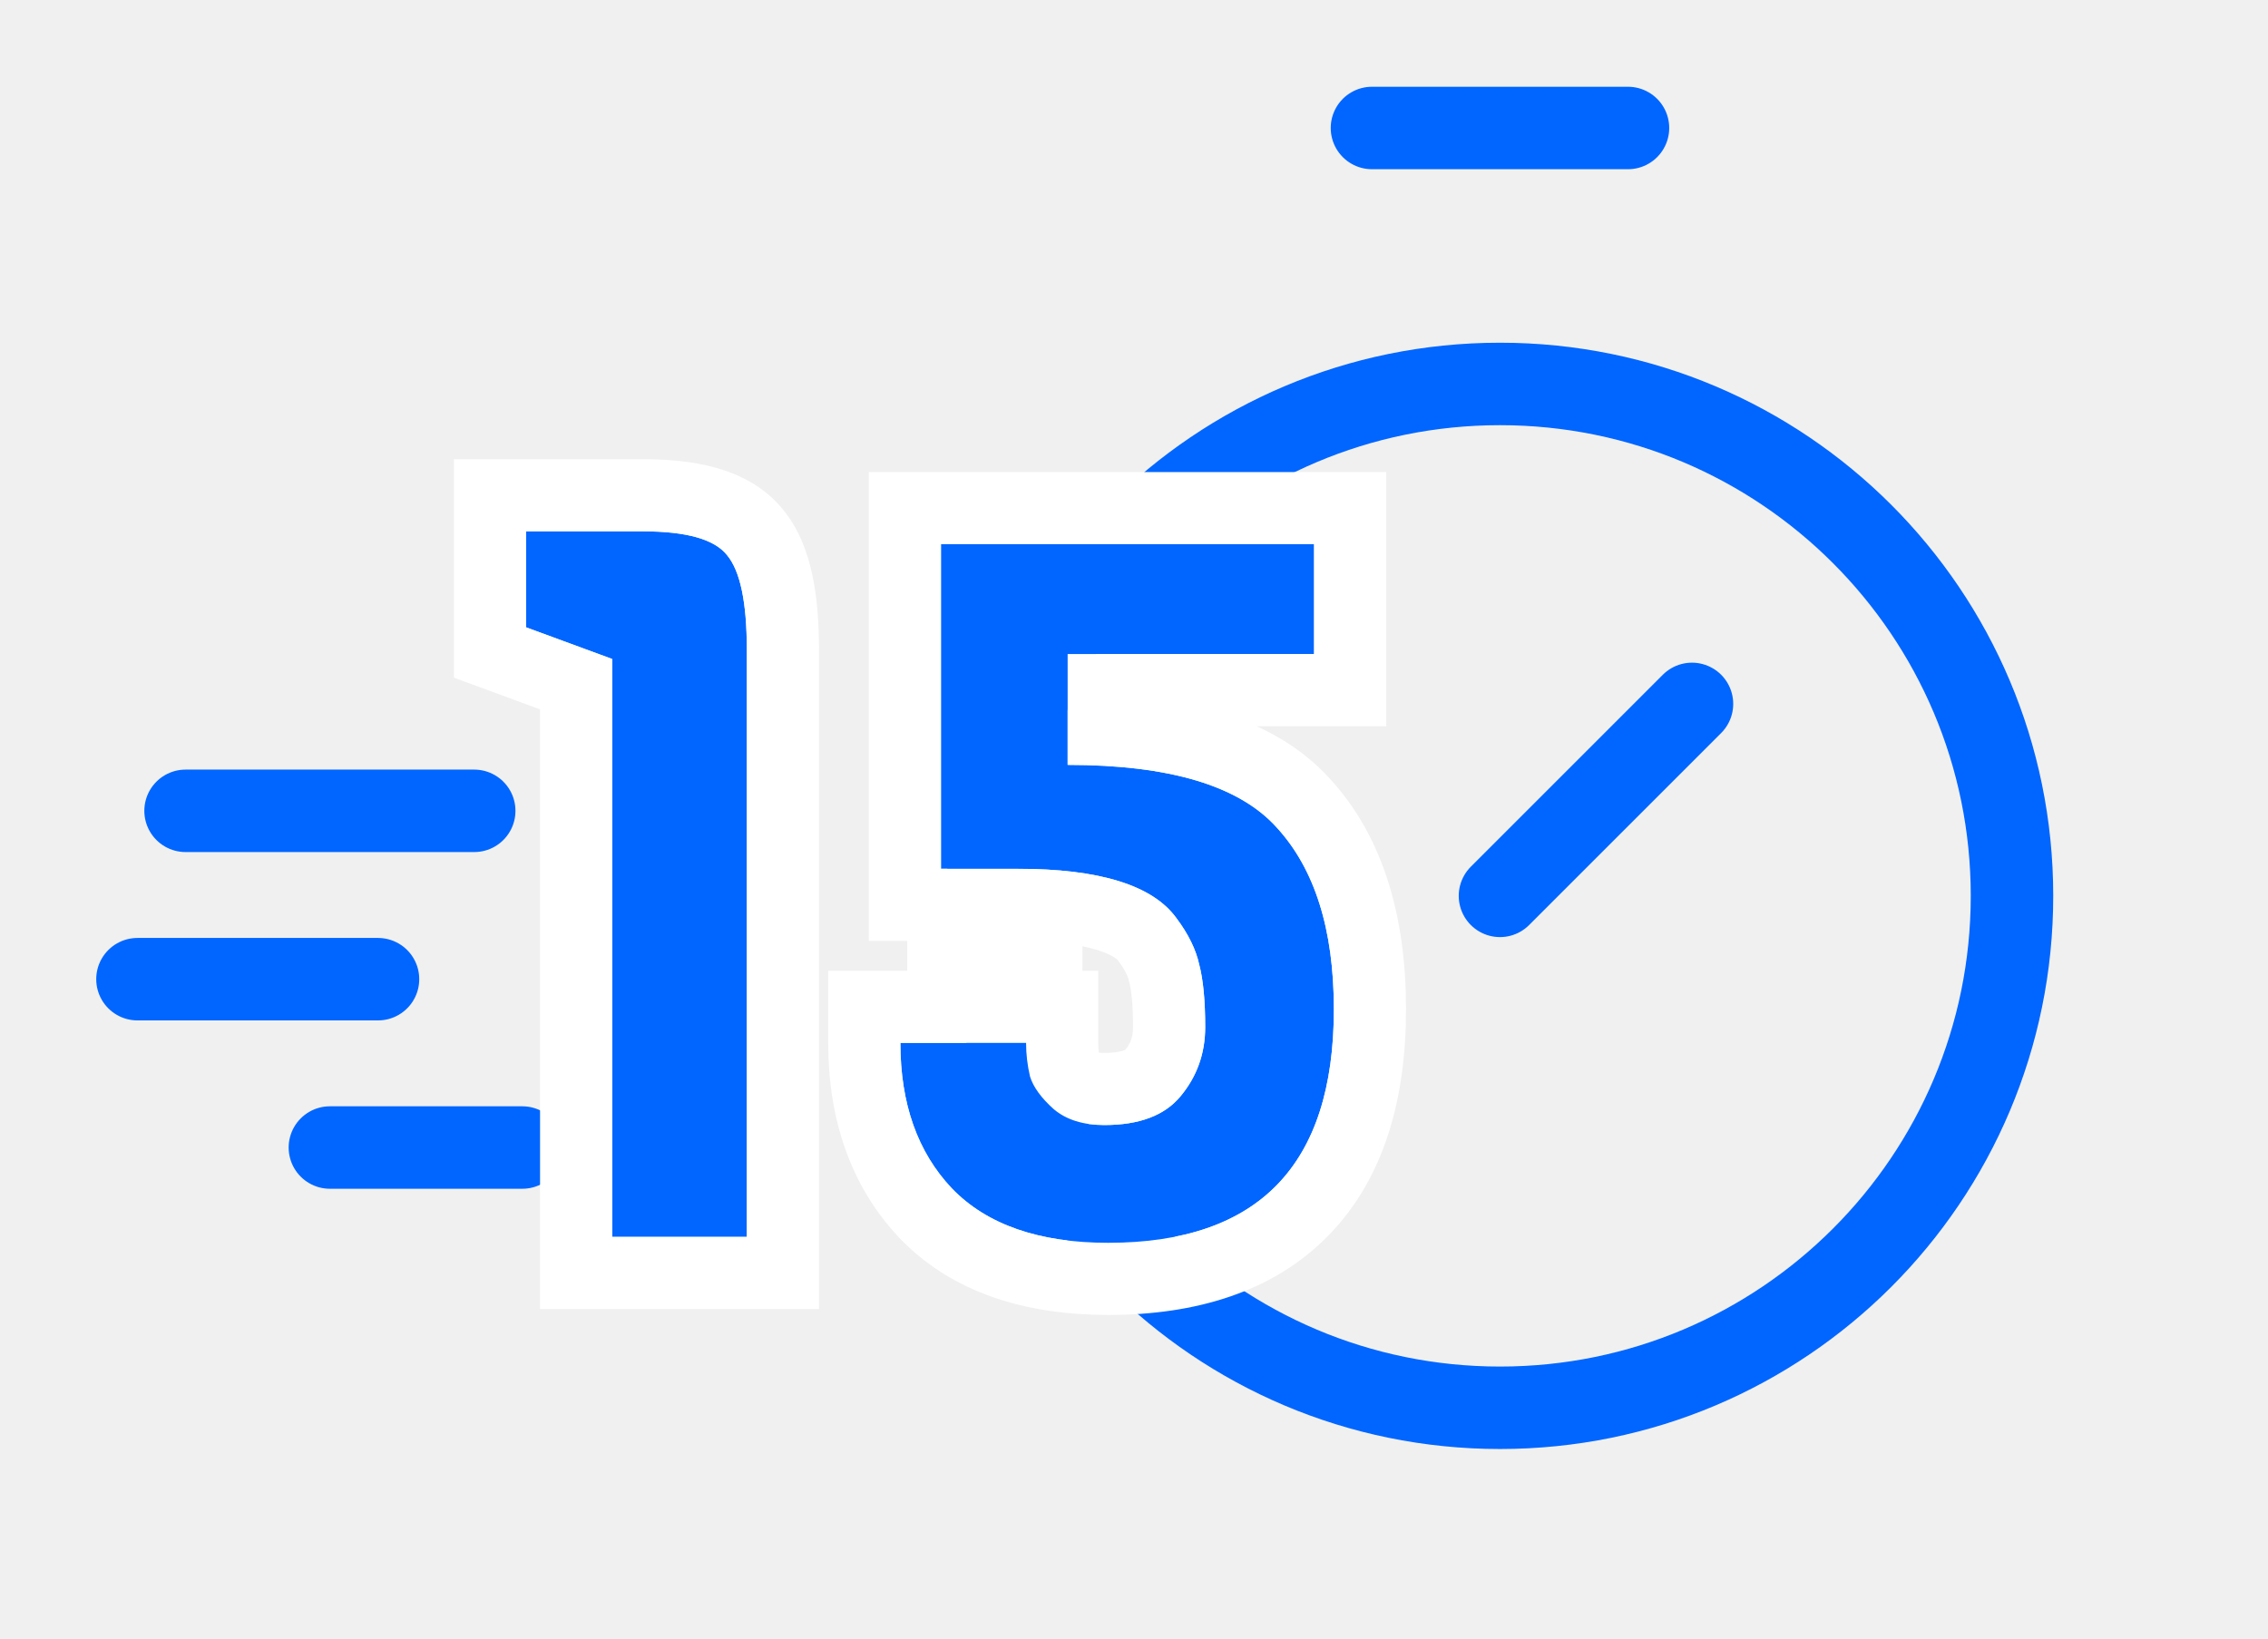
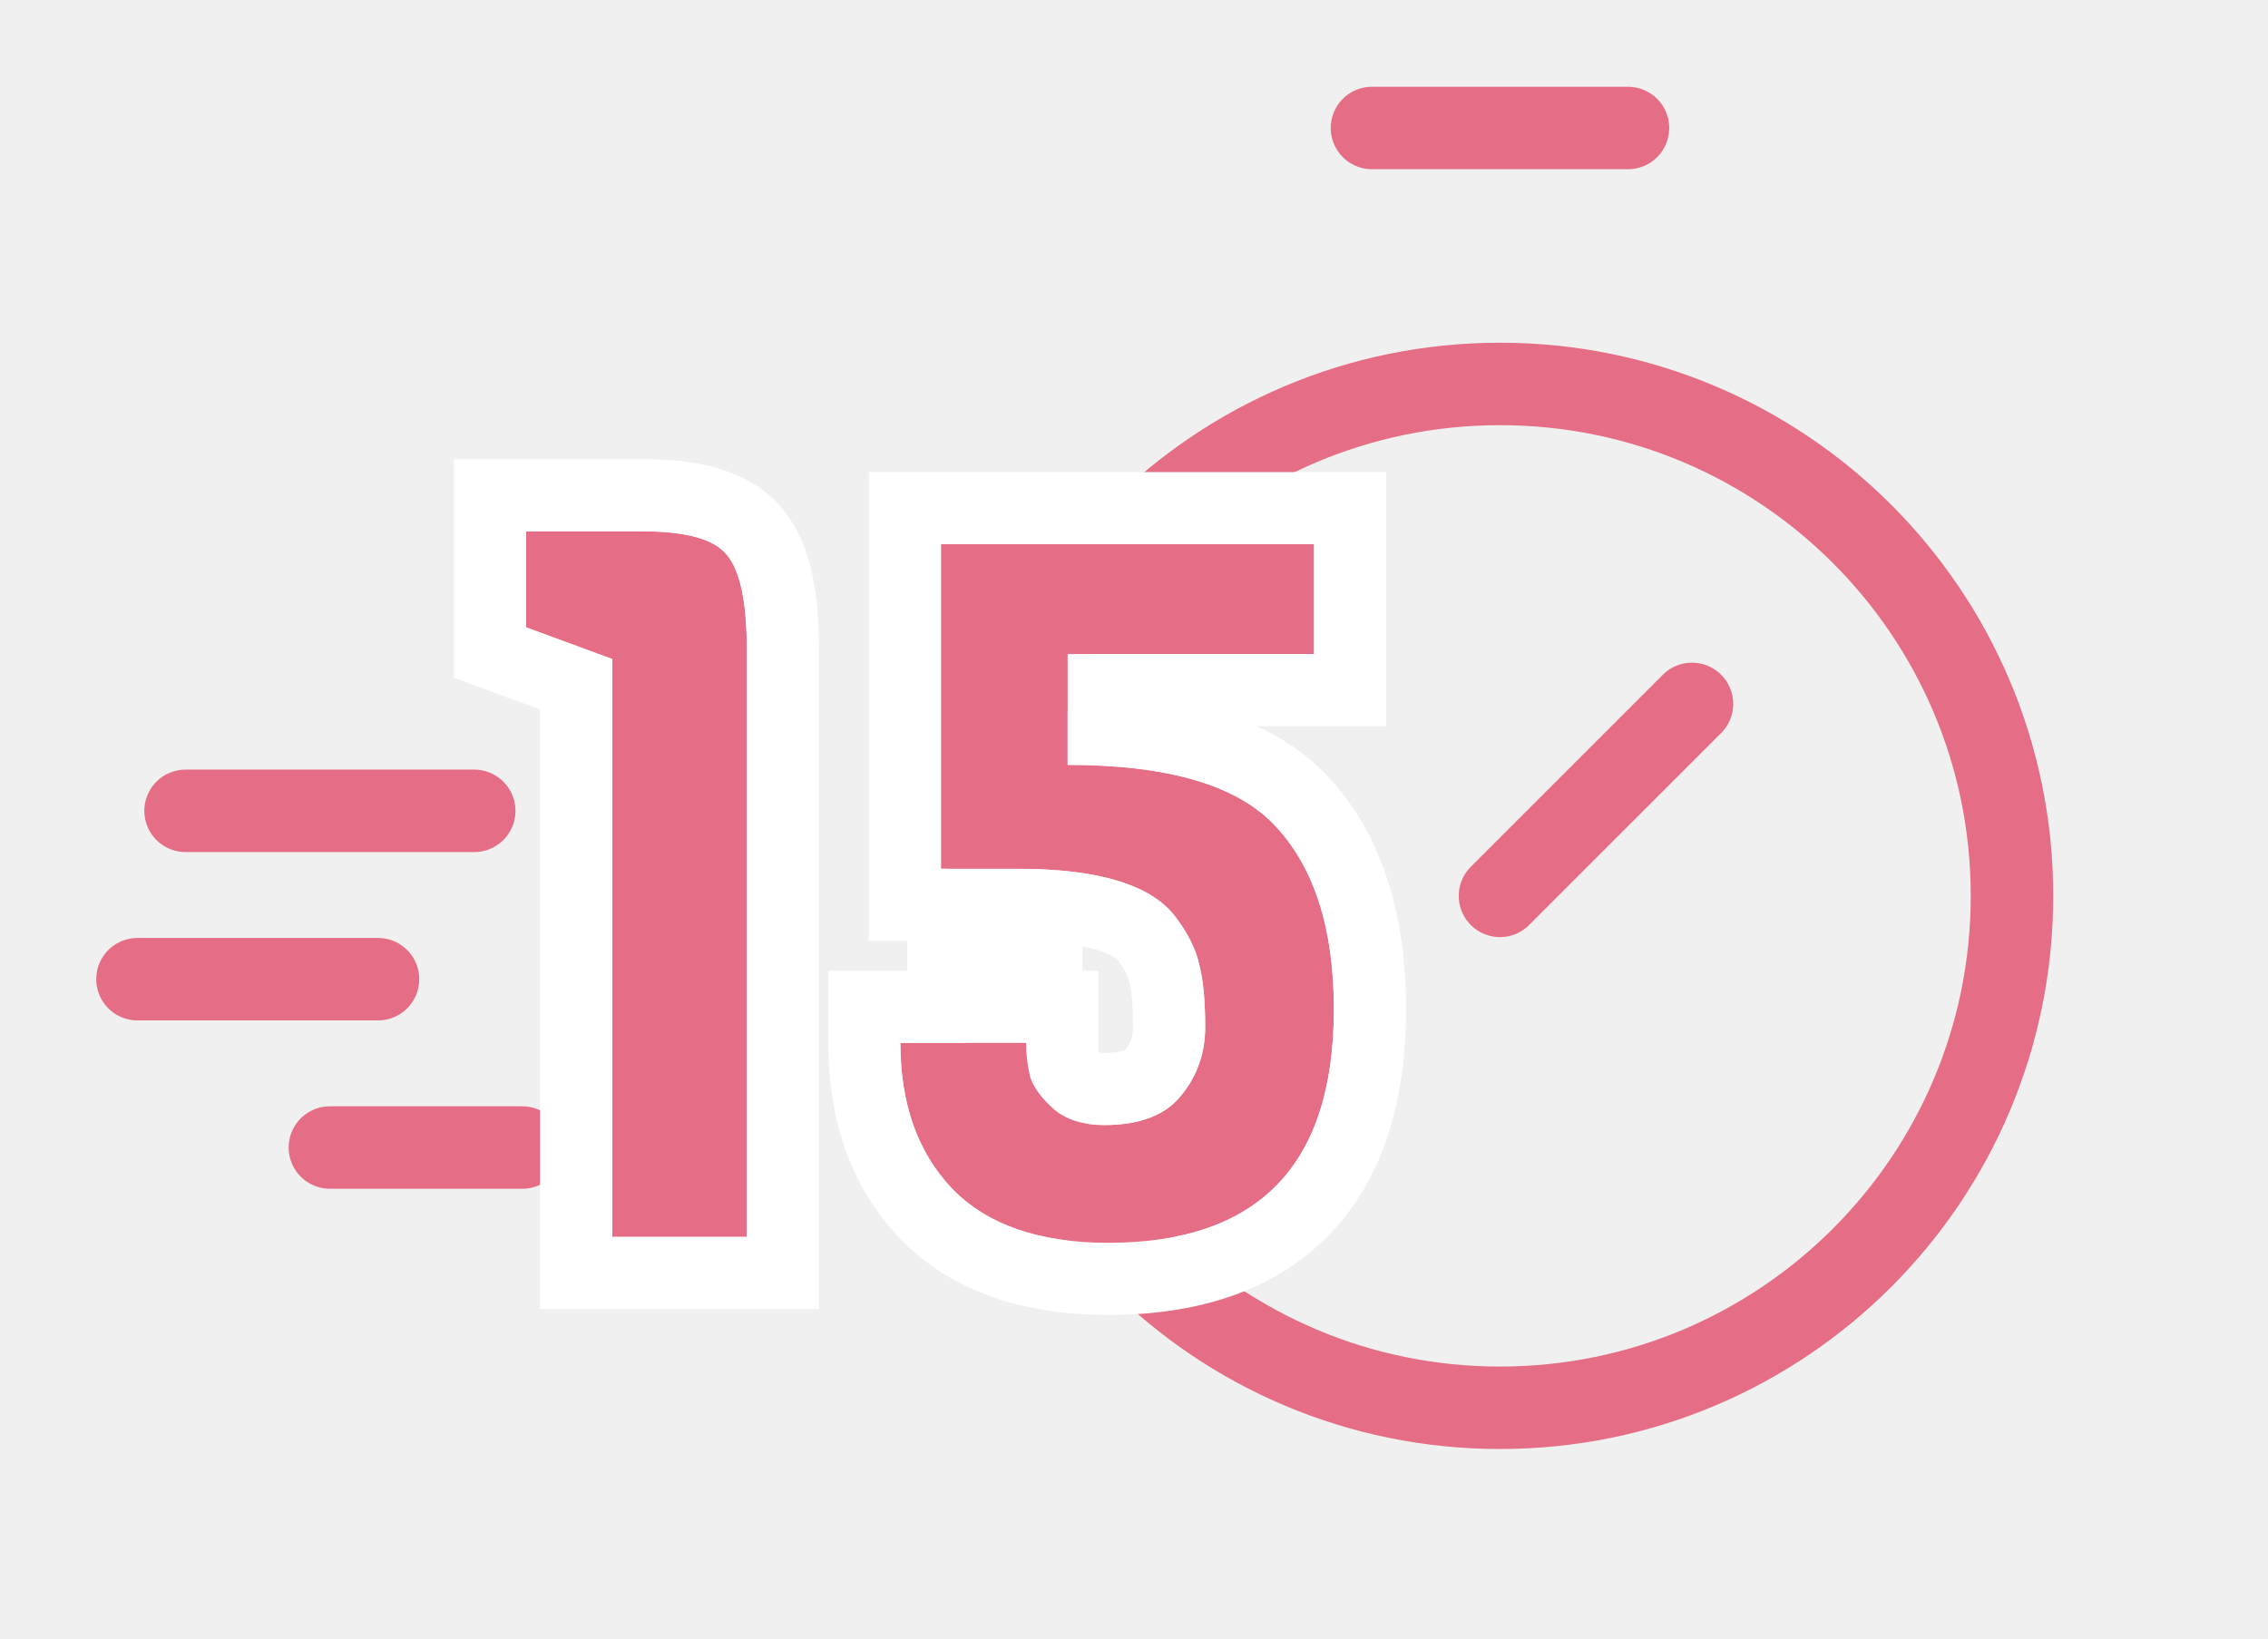
<svg xmlns="http://www.w3.org/2000/svg" width="220" height="159" viewBox="0 0 220 159" fill="none">
-   <path d="M133.083 12.417H157.917" stroke="#0066FF" stroke-width="8" stroke-linecap="round" stroke-linejoin="round" />
-   <path d="M145.5 86.917L164.125 68.292" stroke="#0066FF" stroke-width="8" stroke-linecap="round" stroke-linejoin="round" />
-   <path d="M145.5 136.583C172.93 136.583 195.167 114.347 195.167 86.917C195.167 59.486 172.93 37.25 145.5 37.25C118.07 37.25 95.833 59.486 95.833 86.917C95.833 114.347 118.07 136.583 145.5 136.583Z" stroke="#0066FF" stroke-width="8" stroke-linecap="round" stroke-linejoin="round" />
-   <path d="M18 78.667H46" stroke="#0066FF" stroke-width="8" stroke-linecap="round" stroke-linejoin="round" />
-   <path d="M13.334 95H36.667" stroke="#0066FF" stroke-width="8" stroke-linecap="round" stroke-linejoin="round" />
-   <path d="M32 111.333H50.667" stroke="#0066FF" stroke-width="8" stroke-linecap="round" stroke-linejoin="round" />
-   <mask id="path-7-outside-1_355_2429" maskUnits="userSpaceOnUse" x="44" y="44" width="93" height="84" fill="black">
+   <path d="M133.083 12.417H157.917" stroke="#E56D85" stroke-width="8" stroke-linecap="round" stroke-linejoin="round" />
+   <path d="M145.5 86.917L164.125 68.292" stroke="#E56D85" stroke-width="8" stroke-linecap="round" stroke-linejoin="round" />
+   <path d="M145.5 136.583C172.93 136.583 195.167 114.347 195.167 86.917C195.167 59.486 172.93 37.25 145.5 37.25C118.07 37.25 95.833 59.486 95.833 86.917C95.833 114.347 118.07 136.583 145.5 136.583Z" stroke="#E56D85" stroke-width="8" stroke-linecap="round" stroke-linejoin="round" />
+   <path d="M18 78.667H46" stroke="#E56D85" stroke-width="8" stroke-linecap="round" stroke-linejoin="round" />
+   <path d="M13.334 95H36.667" stroke="#E56D85" stroke-width="8" stroke-linecap="round" stroke-linejoin="round" />
+   <path d="M32 111.333H50.667" stroke="#E56D85" stroke-width="8" stroke-linecap="round" stroke-linejoin="round" />
+   <mask id="path-7-outside-1_430_3584" maskUnits="userSpaceOnUse" x="44" y="44" width="93" height="84" fill="black">
    <rect fill="white" x="44" y="44" width="93" height="84" />
    <path d="M72.442 120H59.386V63.936L51.034 60.864V51.552H62.362C66.586 51.552 69.306 52.32 70.522 53.856C71.802 55.392 72.442 58.432 72.442 62.976V120ZM91.275 52.8H127.467V63.456H103.563V74.208C113.419 74.208 120.171 76.224 123.819 80.256C127.531 84.288 129.387 90.176 129.387 97.92C129.387 113.024 122.091 120.576 107.499 120.576C100.779 120.576 95.723 118.816 92.331 115.296C89.003 111.776 87.339 107.072 87.339 101.184H99.531C99.531 102.272 99.659 103.36 99.915 104.448C100.235 105.472 101.003 106.528 102.219 107.616C103.435 108.64 105.067 109.152 107.115 109.152C110.507 109.152 112.971 108.224 114.507 106.368C116.107 104.448 116.907 102.208 116.907 99.648C116.907 97.088 116.715 95.072 116.331 93.6C116.011 92.128 115.275 90.624 114.123 89.088C111.819 85.888 106.667 84.288 98.667 84.288H91.275V52.8Z" />
  </mask>
-   <path d="M72.442 120H59.386V63.936L51.034 60.864V51.552H62.362C66.586 51.552 69.306 52.32 70.522 53.856C71.802 55.392 72.442 58.432 72.442 62.976V120ZM91.275 52.8H127.467V63.456H103.563V74.208C113.419 74.208 120.171 76.224 123.819 80.256C127.531 84.288 129.387 90.176 129.387 97.92C129.387 113.024 122.091 120.576 107.499 120.576C100.779 120.576 95.723 118.816 92.331 115.296C89.003 111.776 87.339 107.072 87.339 101.184H99.531C99.531 102.272 99.659 103.36 99.915 104.448C100.235 105.472 101.003 106.528 102.219 107.616C103.435 108.64 105.067 109.152 107.115 109.152C110.507 109.152 112.971 108.224 114.507 106.368C116.107 104.448 116.907 102.208 116.907 99.648C116.907 97.088 116.715 95.072 116.331 93.6C116.011 92.128 115.275 90.624 114.123 89.088C111.819 85.888 106.667 84.288 98.667 84.288H91.275V52.8Z" fill="#0066FF" />
-   <path d="M72.442 120V127H79.442V120H72.442ZM59.386 120H52.386V127H59.386V120ZM59.386 63.936H66.386V59.052L61.803 57.366L59.386 63.936ZM51.034 60.864H44.034V65.748L48.618 67.434L51.034 60.864ZM51.034 51.552V44.552H44.034V51.552H51.034ZM70.522 53.856L65.034 58.201L65.088 58.27L65.144 58.337L70.522 53.856ZM72.442 120V113H59.386V120V127H72.442V120ZM59.386 120H66.386V63.936H59.386H52.386V120H59.386ZM59.386 63.936L61.803 57.366L53.45 54.294L51.034 60.864L48.618 67.434L56.97 70.506L59.386 63.936ZM51.034 60.864H58.034V51.552H51.034H44.034V60.864H51.034ZM51.034 51.552V58.552H62.362V51.552V44.552H51.034V51.552ZM62.362 51.552V58.552C64.115 58.552 65.151 58.719 65.668 58.865C66.213 59.019 65.664 58.997 65.034 58.201L70.522 53.856L76.01 49.511C74.164 47.179 71.647 46.005 69.472 45.391C67.269 44.769 64.833 44.552 62.362 44.552V51.552ZM70.522 53.856L65.144 58.337C64.758 57.873 64.909 57.767 65.112 58.73C65.298 59.613 65.442 60.988 65.442 62.976H72.442H79.442C79.442 60.42 79.266 58.003 78.812 55.846C78.375 53.769 77.567 51.375 75.9 49.375L70.522 53.856ZM72.442 62.976H65.442V120H72.442H79.442V62.976H72.442ZM91.275 52.8V45.8H84.275V52.8H91.275ZM127.467 52.8H134.467V45.8H127.467V52.8ZM127.467 63.456V70.456H134.467V63.456H127.467ZM103.563 63.456V56.456H96.563V63.456H103.563ZM103.563 74.208H96.563V81.208H103.563V74.208ZM123.819 80.256L118.628 84.952L118.649 84.975L118.669 84.997L123.819 80.256ZM92.331 115.296L87.244 120.105L87.267 120.129L87.29 120.153L92.331 115.296ZM87.339 101.184V94.184H80.339V101.184H87.339ZM99.531 101.184H106.531V94.184H99.531V101.184ZM99.915 104.448L93.101 106.051L93.159 106.296L93.234 106.536L99.915 104.448ZM102.219 107.616L97.551 112.833L97.63 112.903L97.71 112.97L102.219 107.616ZM114.507 106.368L109.129 101.887L109.122 101.896L109.114 101.905L114.507 106.368ZM116.331 93.6L109.491 95.087L109.521 95.228L109.558 95.367L116.331 93.6ZM114.123 89.088L108.442 93.178L108.482 93.234L108.523 93.288L114.123 89.088ZM91.275 84.288H84.275V91.288H91.275V84.288ZM91.275 52.8V59.8H127.467V52.8V45.8H91.275V52.8ZM127.467 52.8H120.467V63.456H127.467H134.467V52.8H127.467ZM127.467 63.456V56.456H103.563V63.456V70.456H127.467V63.456ZM103.563 63.456H96.563V74.208H103.563H110.563V63.456H103.563ZM103.563 74.208V81.208C112.926 81.208 117.053 83.212 118.628 84.952L123.819 80.256L129.01 75.56C123.289 69.236 113.911 67.208 103.563 67.208V74.208ZM123.819 80.256L118.669 84.997C120.778 87.288 122.387 91.208 122.387 97.92H129.387H136.387C136.387 89.144 134.284 81.288 128.969 75.515L123.819 80.256ZM129.387 97.92H122.387C122.387 104.452 120.806 108.055 118.881 110.048C116.998 111.997 113.653 113.576 107.499 113.576V120.576V127.576C115.937 127.576 123.536 125.379 128.949 119.776C134.32 114.217 136.387 106.492 136.387 97.92H129.387ZM107.499 120.576V113.576C101.948 113.576 99.01 112.139 97.371 110.439L92.331 115.296L87.29 120.153C92.436 125.493 99.61 127.576 107.499 127.576V120.576ZM92.331 115.296L97.418 110.487C95.572 108.535 94.339 105.691 94.339 101.184H87.339H80.339C80.339 108.453 82.434 115.017 87.244 120.105L92.331 115.296ZM87.339 101.184V108.184H99.531V101.184V94.184H87.339V101.184ZM99.531 101.184H92.531C92.531 102.826 92.725 104.452 93.101 106.051L99.915 104.448L106.729 102.845C106.593 102.268 106.531 101.718 106.531 101.184H99.531ZM99.915 104.448L93.234 106.536C94.078 109.237 95.847 111.308 97.551 112.833L102.219 107.616L106.887 102.399C106.728 102.257 106.611 102.141 106.529 102.052C106.446 101.962 106.405 101.908 106.392 101.891C106.362 101.85 106.486 102.006 106.596 102.36L99.915 104.448ZM102.219 107.616L97.71 112.97C100.515 115.333 103.902 116.152 107.115 116.152V109.152V102.152C106.666 102.152 106.47 102.095 106.45 102.089C106.443 102.087 106.474 102.096 106.532 102.127C106.59 102.158 106.659 102.203 106.728 102.262L102.219 107.616ZM107.115 109.152V116.152C111.704 116.152 116.556 114.872 119.9 110.831L114.507 106.368L109.114 101.905C109.194 101.809 109.24 101.83 109.04 101.905C108.787 102 108.199 102.152 107.115 102.152V109.152ZM114.507 106.368L119.885 110.849C122.56 107.638 123.907 103.802 123.907 99.648H116.907H109.907C109.907 100.614 109.654 101.258 109.129 101.887L114.507 106.368ZM116.907 99.648H123.907C123.907 96.838 123.706 94.141 123.104 91.833L116.331 93.6L109.558 95.367C109.723 96.003 109.907 97.338 109.907 99.648H116.907ZM116.331 93.6L123.171 92.113C122.587 89.427 121.319 87.016 119.723 84.888L114.123 89.088L108.523 93.288C109.231 94.233 109.435 94.829 109.491 95.087L116.331 93.6ZM114.123 89.088L119.804 84.998C117.488 81.782 114.108 79.89 110.607 78.803C107.119 77.72 103.065 77.288 98.667 77.288V84.288V91.288C102.269 91.288 104.791 91.656 106.455 92.173C107.264 92.424 107.772 92.681 108.072 92.874C108.358 93.058 108.439 93.173 108.442 93.178L114.123 89.088ZM98.667 84.288V77.288H91.275V84.288V91.288H98.667V84.288ZM91.275 84.288H98.275V52.8H91.275H84.275V84.288H91.275Z" fill="white" mask="url(#path-7-outside-1_355_2429)" />
+   <path d="M72.442 120H59.386V63.936L51.034 60.864V51.552H62.362C66.586 51.552 69.306 52.32 70.522 53.856C71.802 55.392 72.442 58.432 72.442 62.976V120ZM91.275 52.8H127.467V63.456H103.563V74.208C113.419 74.208 120.171 76.224 123.819 80.256C127.531 84.288 129.387 90.176 129.387 97.92C129.387 113.024 122.091 120.576 107.499 120.576C100.779 120.576 95.723 118.816 92.331 115.296C89.003 111.776 87.339 107.072 87.339 101.184H99.531C99.531 102.272 99.659 103.36 99.915 104.448C100.235 105.472 101.003 106.528 102.219 107.616C103.435 108.64 105.067 109.152 107.115 109.152C110.507 109.152 112.971 108.224 114.507 106.368C116.107 104.448 116.907 102.208 116.907 99.648C116.907 97.088 116.715 95.072 116.331 93.6C116.011 92.128 115.275 90.624 114.123 89.088C111.819 85.888 106.667 84.288 98.667 84.288H91.275V52.8Z" fill="#E56D85" />
+   <path d="M72.442 120V127H79.442V120H72.442ZM59.386 120H52.386V127H59.386V120ZM59.386 63.936H66.386V59.052L61.803 57.366L59.386 63.936ZM51.034 60.864H44.034V65.748L48.618 67.434L51.034 60.864ZM51.034 51.552V44.552H44.034V51.552H51.034ZM70.522 53.856L65.034 58.201L65.088 58.27L65.144 58.337L70.522 53.856ZM72.442 120V113H59.386V120V127H72.442V120ZM59.386 120H66.386V63.936H59.386H52.386V120H59.386ZM59.386 63.936L61.803 57.366L53.45 54.294L51.034 60.864L48.618 67.434L56.97 70.506L59.386 63.936ZM51.034 60.864H58.034V51.552H51.034H44.034V60.864H51.034ZM51.034 51.552V58.552H62.362V51.552V44.552H51.034V51.552ZM62.362 51.552V58.552C64.115 58.552 65.151 58.719 65.668 58.865C66.213 59.019 65.664 58.997 65.034 58.201L70.522 53.856L76.01 49.511C74.164 47.179 71.647 46.005 69.472 45.391C67.269 44.769 64.833 44.552 62.362 44.552V51.552ZM70.522 53.856L65.144 58.337C64.758 57.873 64.909 57.767 65.112 58.73C65.298 59.613 65.442 60.988 65.442 62.976H72.442H79.442C79.442 60.42 79.266 58.003 78.812 55.846C78.375 53.769 77.567 51.375 75.9 49.375L70.522 53.856ZM72.442 62.976H65.442V120H72.442H79.442V62.976H72.442ZM91.275 52.8V45.8H84.275V52.8H91.275ZM127.467 52.8H134.467V45.8H127.467V52.8ZM127.467 63.456V70.456H134.467V63.456H127.467ZM103.563 63.456V56.456H96.563V63.456H103.563ZM103.563 74.208H96.563V81.208H103.563V74.208ZM123.819 80.256L118.628 84.952L118.649 84.975L118.669 84.997L123.819 80.256ZM92.331 115.296L87.244 120.105L87.267 120.129L87.29 120.153L92.331 115.296ZM87.339 101.184V94.184H80.339V101.184H87.339ZM99.531 101.184H106.531V94.184H99.531V101.184ZM99.915 104.448L93.101 106.051L93.159 106.296L93.234 106.536L99.915 104.448ZM102.219 107.616L97.551 112.833L97.63 112.903L97.71 112.97L102.219 107.616ZM114.507 106.368L109.129 101.887L109.122 101.896L109.114 101.905L114.507 106.368ZM116.331 93.6L109.491 95.087L109.521 95.228L109.558 95.367L116.331 93.6ZM114.123 89.088L108.442 93.178L108.482 93.234L108.523 93.288L114.123 89.088ZM91.275 84.288H84.275V91.288H91.275V84.288ZM91.275 52.8V59.8H127.467V52.8V45.8H91.275V52.8ZM127.467 52.8H120.467V63.456H127.467H134.467V52.8H127.467ZM127.467 63.456V56.456H103.563V63.456V70.456H127.467V63.456ZM103.563 63.456H96.563V74.208H103.563H110.563V63.456H103.563ZM103.563 74.208V81.208C112.926 81.208 117.053 83.212 118.628 84.952L123.819 80.256L129.01 75.56C123.289 69.236 113.911 67.208 103.563 67.208V74.208ZM123.819 80.256L118.669 84.997C120.778 87.288 122.387 91.208 122.387 97.92H129.387H136.387C136.387 89.144 134.284 81.288 128.969 75.515L123.819 80.256ZM129.387 97.92H122.387C122.387 104.452 120.806 108.055 118.881 110.048C116.998 111.997 113.653 113.576 107.499 113.576V120.576V127.576C115.937 127.576 123.536 125.379 128.949 119.776C134.32 114.217 136.387 106.492 136.387 97.92H129.387ZM107.499 120.576V113.576C101.948 113.576 99.01 112.139 97.371 110.439L92.331 115.296L87.29 120.153C92.436 125.493 99.61 127.576 107.499 127.576V120.576ZM92.331 115.296L97.418 110.487C95.572 108.535 94.339 105.691 94.339 101.184H87.339H80.339C80.339 108.453 82.434 115.017 87.244 120.105L92.331 115.296ZM87.339 101.184V108.184H99.531V101.184V94.184H87.339V101.184ZM99.531 101.184H92.531C92.531 102.826 92.725 104.452 93.101 106.051L99.915 104.448L106.729 102.845C106.593 102.268 106.531 101.718 106.531 101.184H99.531ZM99.915 104.448L93.234 106.536C94.078 109.237 95.847 111.308 97.551 112.833L102.219 107.616L106.887 102.399C106.728 102.257 106.611 102.141 106.529 102.052C106.446 101.962 106.405 101.908 106.392 101.891C106.362 101.85 106.486 102.006 106.596 102.36L99.915 104.448ZM102.219 107.616L97.71 112.97C100.515 115.333 103.902 116.152 107.115 116.152V109.152V102.152C106.666 102.152 106.47 102.095 106.45 102.089C106.443 102.087 106.474 102.096 106.532 102.127C106.59 102.158 106.659 102.203 106.728 102.262L102.219 107.616ZM107.115 109.152V116.152C111.704 116.152 116.556 114.872 119.9 110.831L114.507 106.368L109.114 101.905C109.194 101.809 109.24 101.83 109.04 101.905C108.787 102 108.199 102.152 107.115 102.152V109.152ZM114.507 106.368L119.885 110.849C122.56 107.638 123.907 103.802 123.907 99.648H116.907H109.907C109.907 100.614 109.654 101.258 109.129 101.887L114.507 106.368ZM116.907 99.648H123.907C123.907 96.838 123.706 94.141 123.104 91.833L116.331 93.6L109.558 95.367C109.723 96.003 109.907 97.338 109.907 99.648H116.907ZM116.331 93.6L123.171 92.113C122.587 89.427 121.319 87.016 119.723 84.888L114.123 89.088L108.523 93.288C109.231 94.233 109.435 94.829 109.491 95.087L116.331 93.6ZM114.123 89.088L119.804 84.998C117.488 81.782 114.108 79.89 110.607 78.803C107.119 77.72 103.065 77.288 98.667 77.288V84.288V91.288C102.269 91.288 104.791 91.656 106.455 92.173C107.264 92.424 107.772 92.681 108.072 92.874C108.358 93.058 108.439 93.173 108.442 93.178L114.123 89.088ZM98.667 84.288V77.288H91.275V84.288V91.288H98.667V84.288ZM91.275 84.288H98.275V52.8H91.275H84.275V84.288H91.275Z" fill="white" mask="url(#path-7-outside-1_430_3584)" />
  <rect x="88" y="89" width="17" height="10" fill="white" />
</svg>
